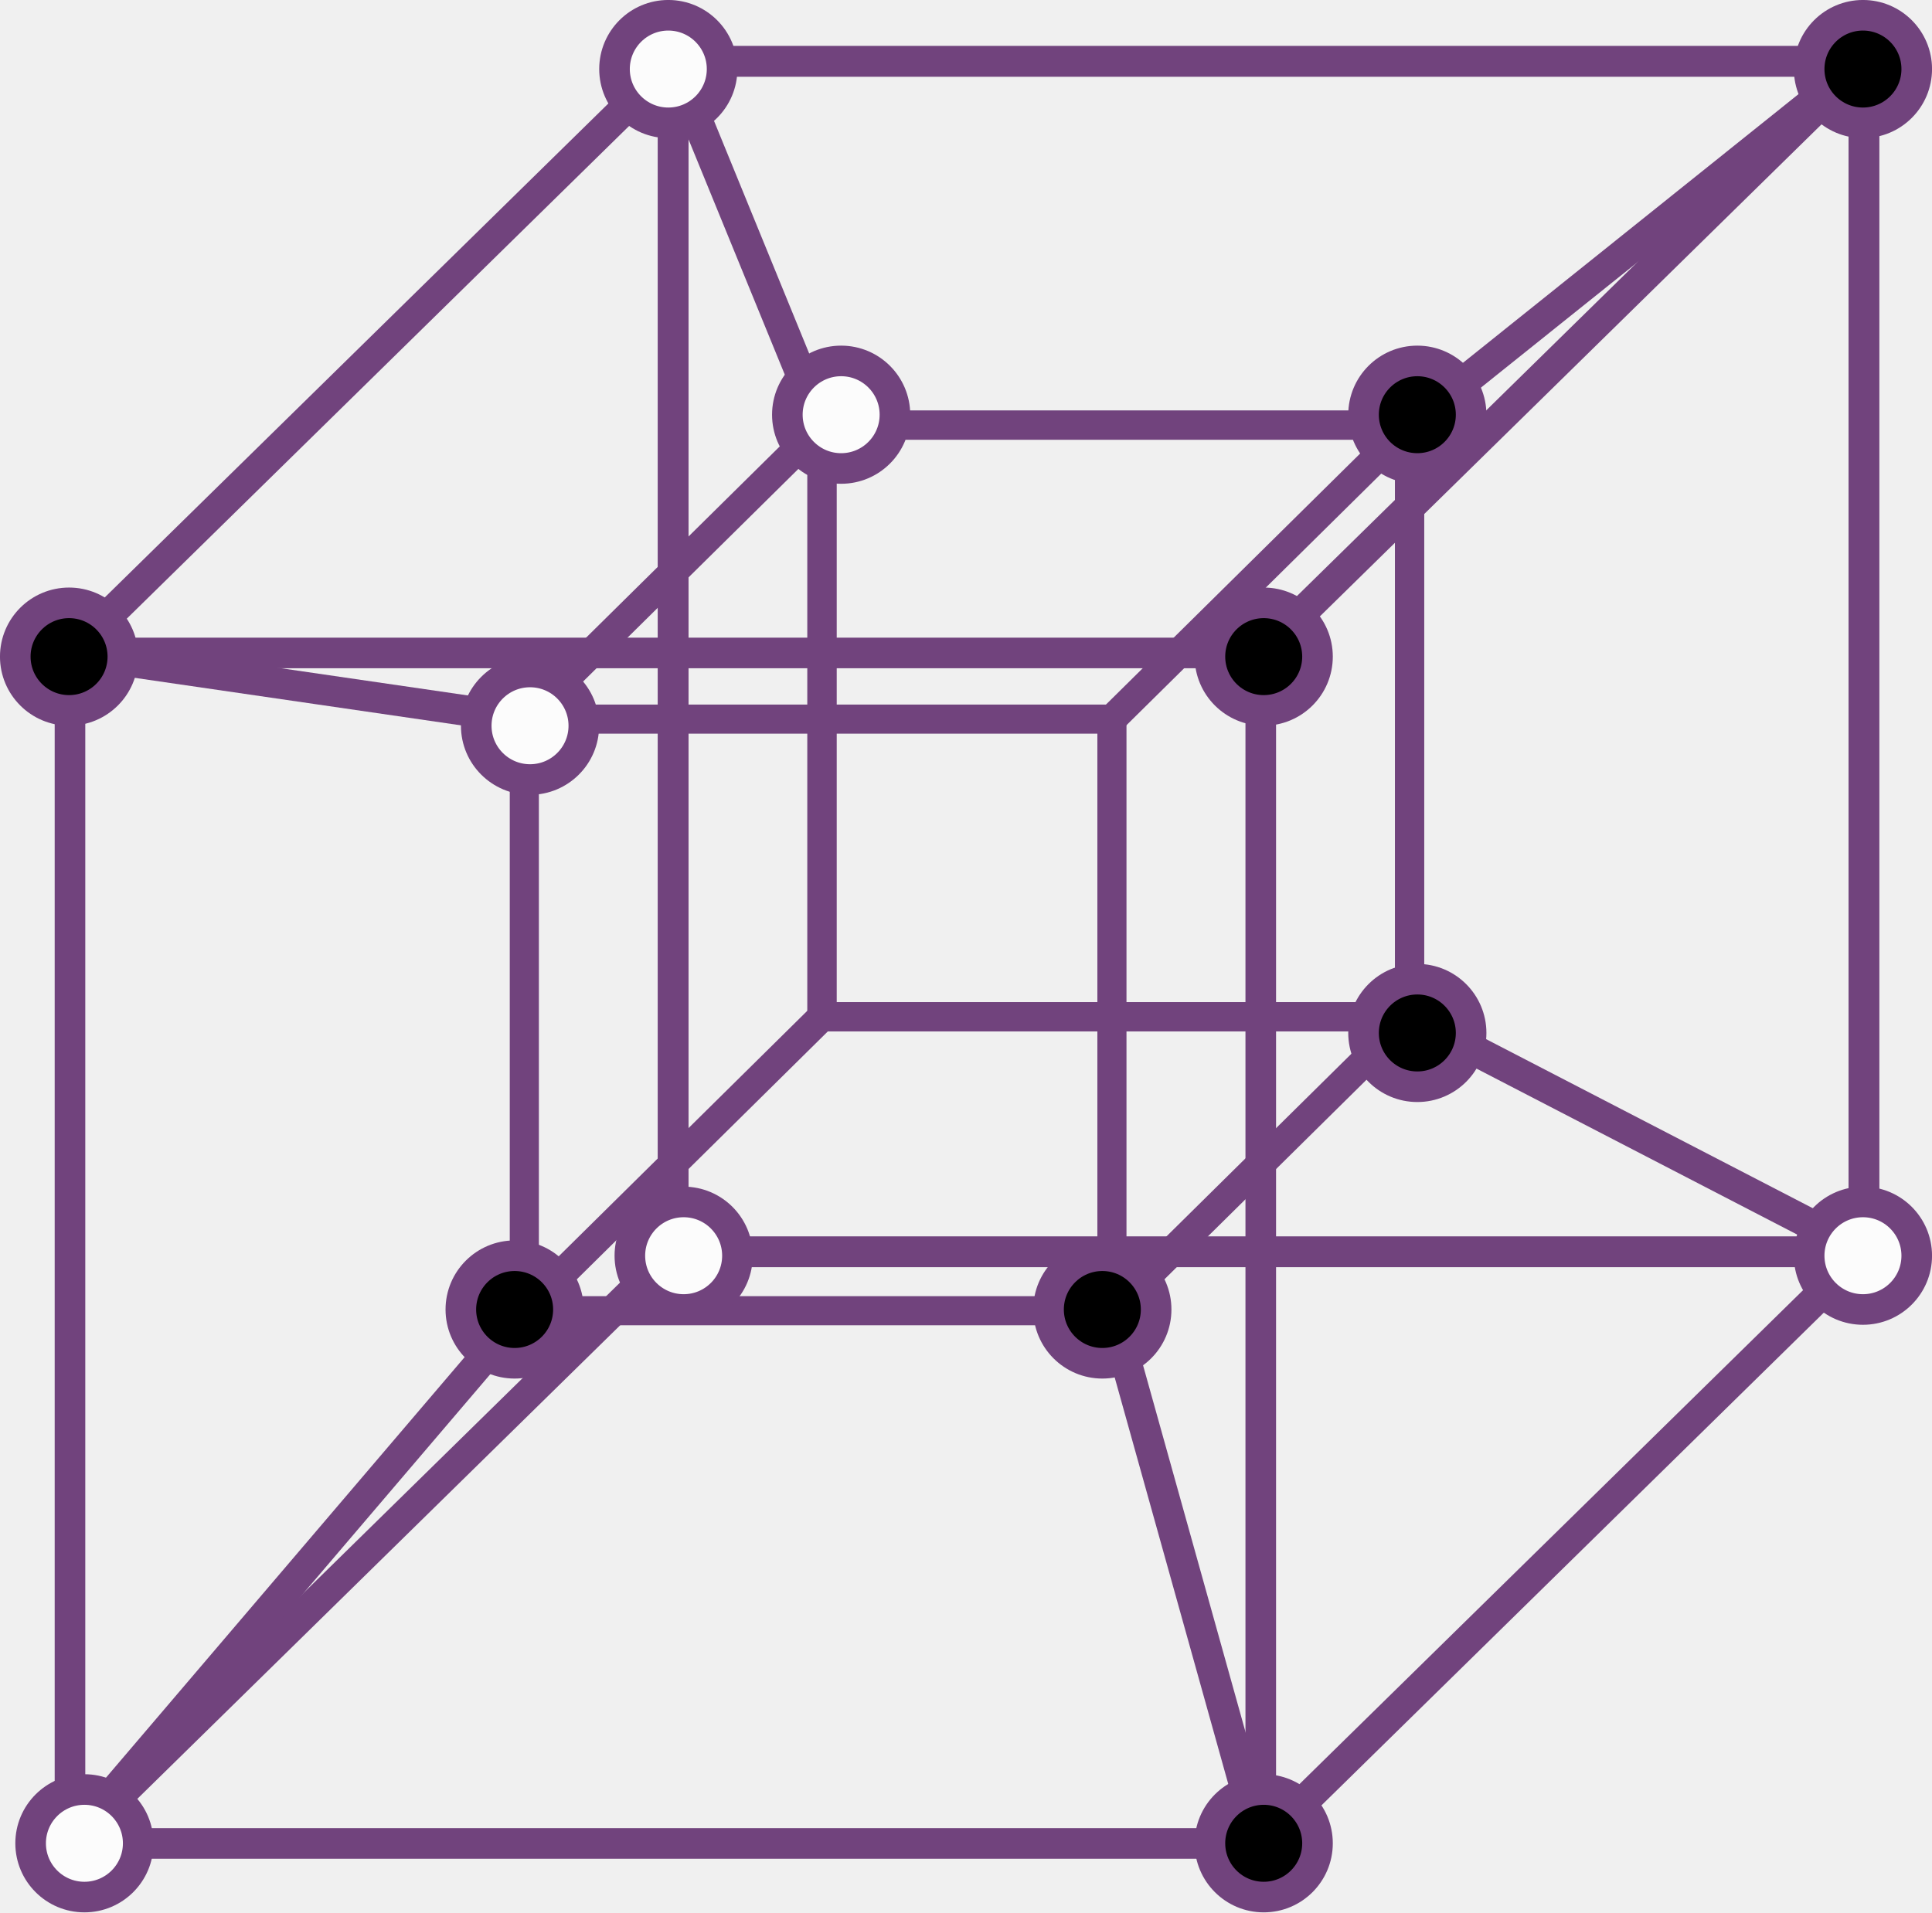
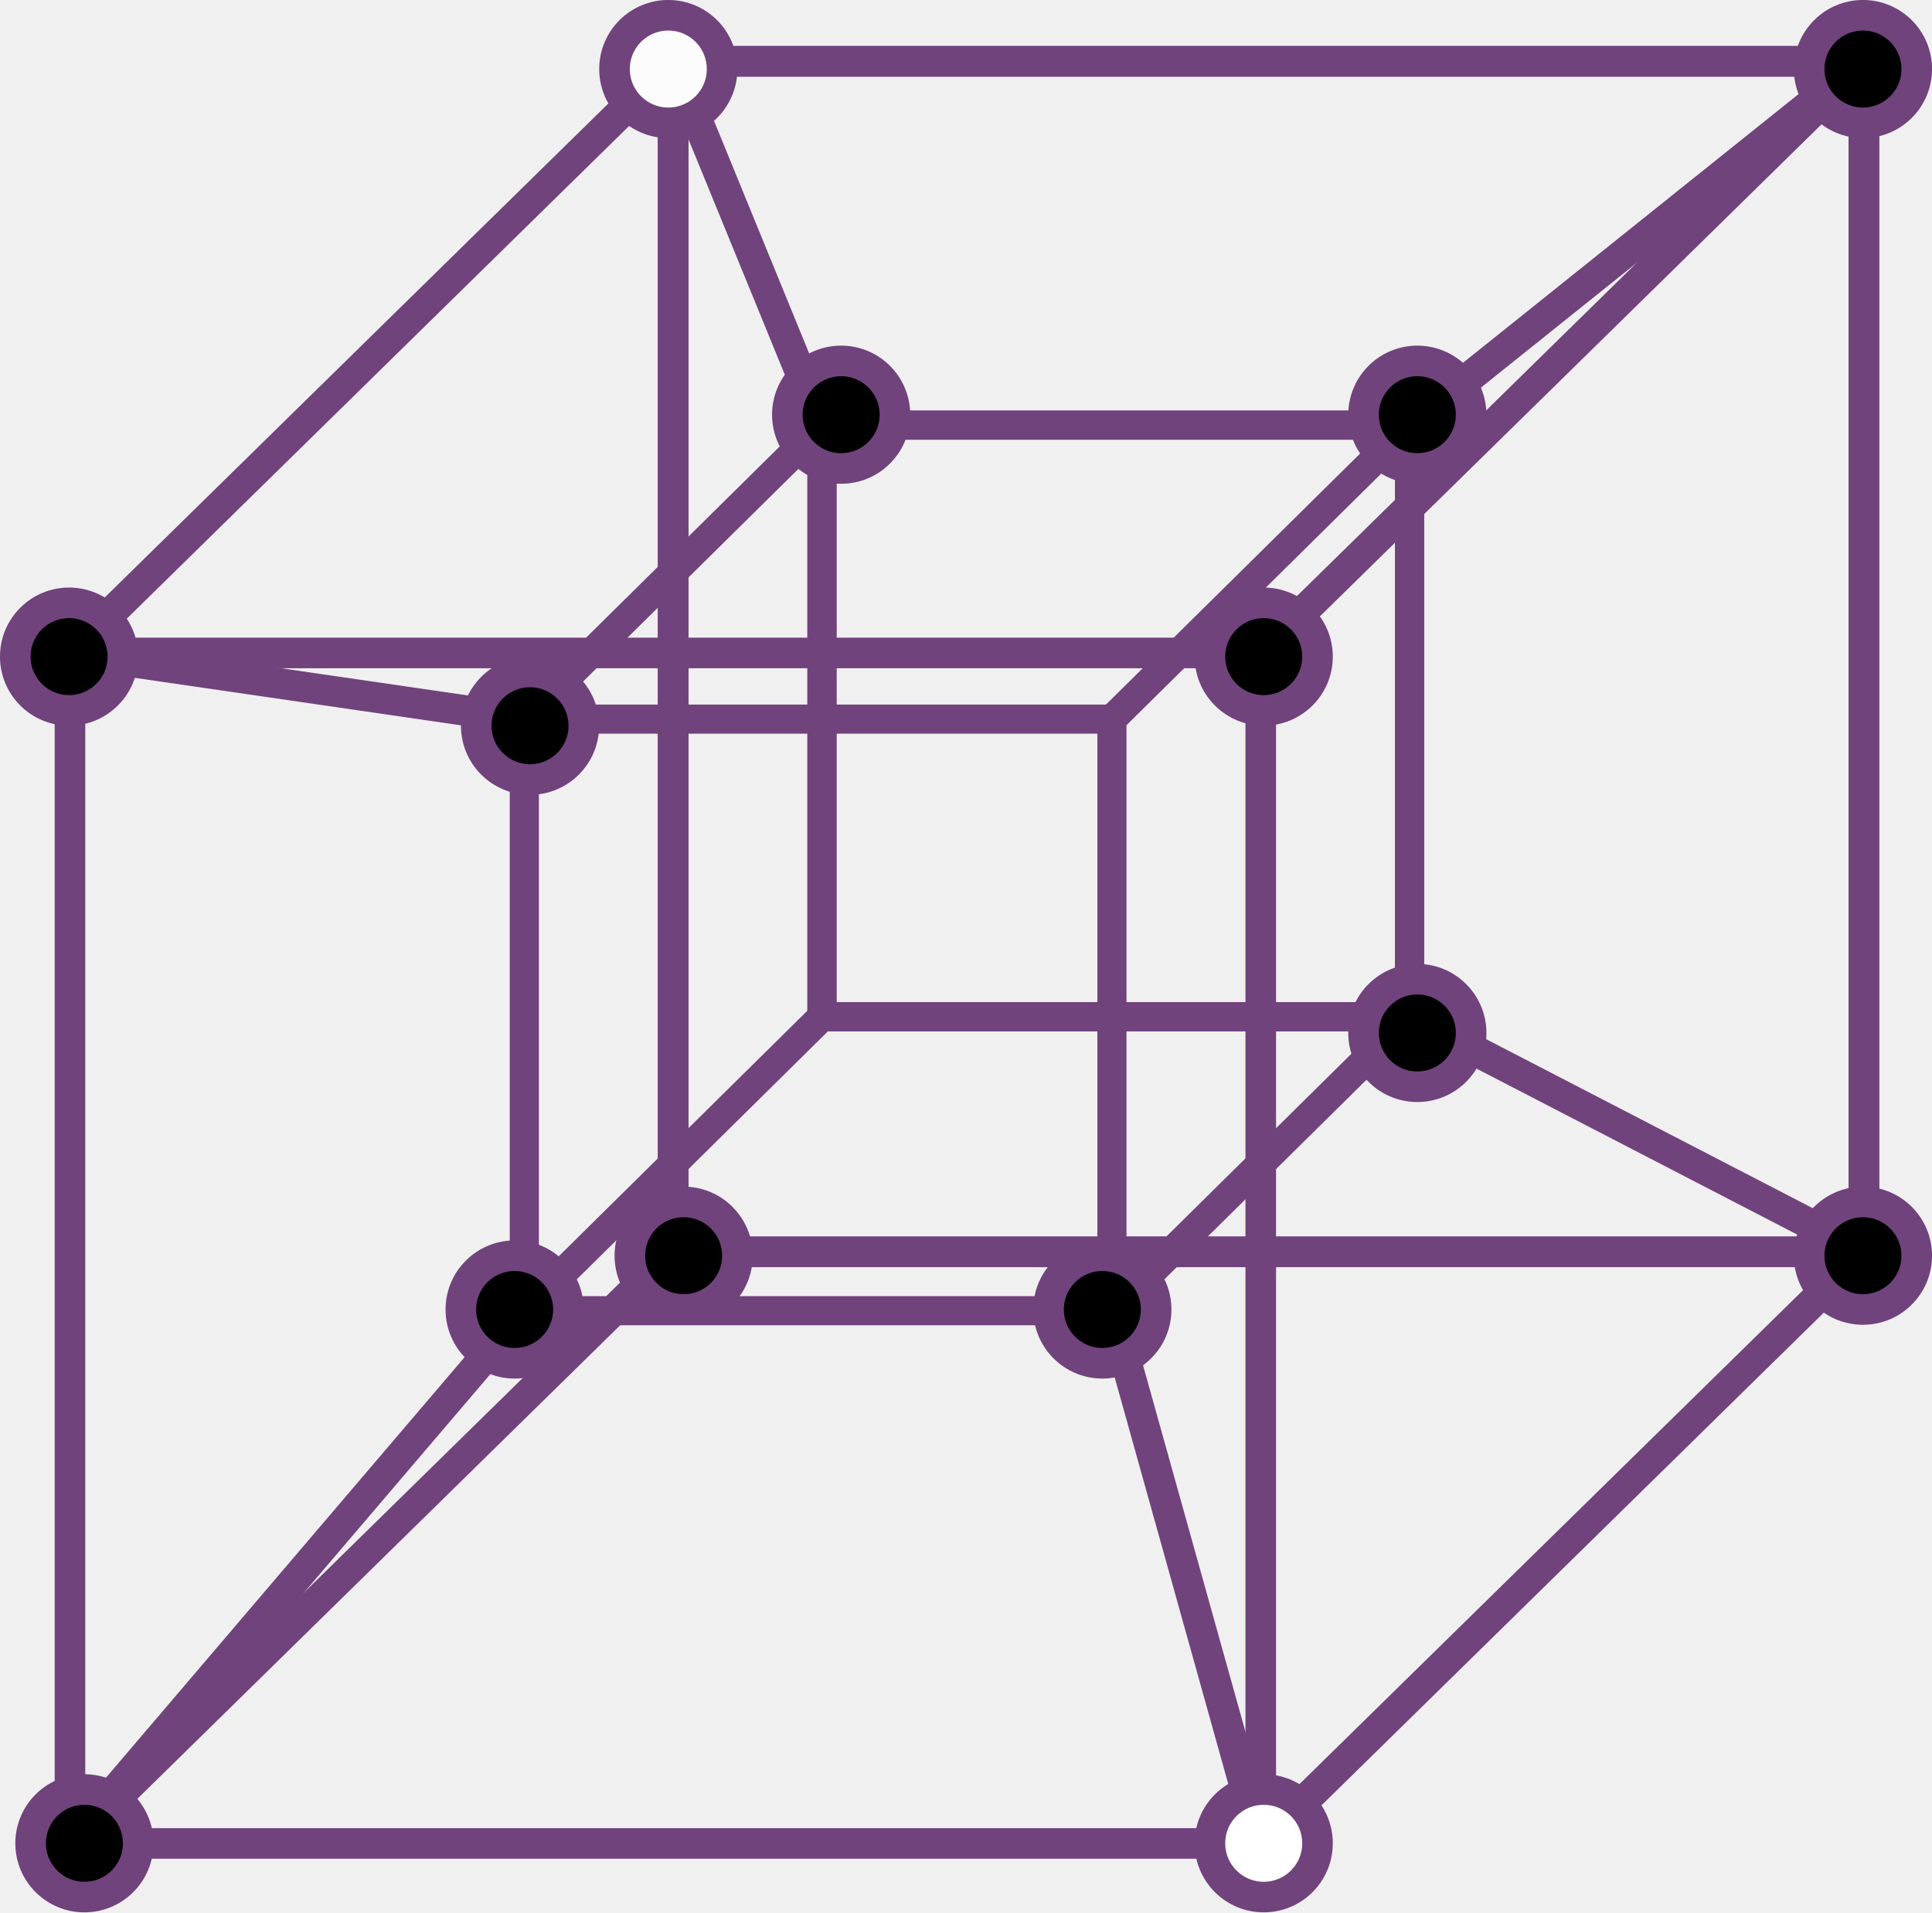
<svg xmlns="http://www.w3.org/2000/svg" id="svg5" version="1.1" viewBox="0 0 37.893 37.516" height="37.516mm" width="37.893mm">
  <defs id="defs2" />
  <g id="layer1" transform="translate(-49.88435,8.229643)">
    <rect style="opacity:1;fill:#93c684;fill-opacity:1;stroke:#437d78;stroke-width:0.4;stroke-dasharray:none;stroke-opacity:1" id="rect49362" width="23.807" height="12.054" x="46.421" y="67.383" ry="2.26" />
    <rect style="opacity:1;fill:#7c9aa1;fill-opacity:1;stroke:#437d78;stroke-width:0.4;stroke-dasharray:none;stroke-opacity:1" id="rect55101" width="43.521" height="25.764" x="86.063" y="60.528" ry="3.014" />
    <rect style="opacity:1;fill:#93c684;fill-opacity:1;stroke:#437d78;stroke-width:0.4;stroke-dasharray:none;stroke-opacity:1" id="rect49374" width="23.807" height="12.054" x="94.94" y="67.383" ry="1.507" />
    <text xml:space="preserve" style="font-style:normal;font-variant:normal;font-weight:normal;font-stretch:normal;font-size:9.444px;line-height:1.25;font-family:'Apple Chancery';-inkscape-font-specification:'Apple Chancery';fill:#305a57;fill-opacity:1;stroke-width:0.236" x="103.324" y="76.607" id="text49380">
      <tspan id="tspan49378" style="font-style:normal;font-variant:normal;font-weight:normal;font-stretch:normal;font-family:'Apple Chancery';-inkscape-font-specification:'Apple Chancery';fill:#305a57;fill-opacity:1;stroke-width:0.236" x="103.324" y="76.607">C</tspan>
    </text>
    <text xml:space="preserve" style="font-style:normal;font-variant:normal;font-weight:normal;font-stretch:normal;font-size:7.769px;line-height:1.25;font-family:'Apple Chancery';-inkscape-font-specification:'Apple Chancery';fill:#305a57;fill-opacity:1;stroke-width:0.194" x="53.596" y="76.033" id="text49396">
      <tspan id="tspan49394" style="font-style:normal;font-variant:normal;font-weight:normal;font-stretch:normal;font-family:'Apple Chancery';-inkscape-font-specification:'Apple Chancery';fill:#305a57;fill-opacity:1;stroke-width:0.194" x="53.596" y="76.033">H<tspan style="font-style:normal;font-variant:normal;font-weight:normal;font-stretch:normal;font-size:5.05px;font-family:'CMU Serif';-inkscape-font-specification:'CMU Serif';baseline-shift:sub;fill:#305a57;fill-opacity:1;stroke-width:0.194" id="tspan49398" />
      </tspan>
    </text>
    <path style="opacity:1;fill:#437d78;fill-opacity:1;stroke:#437d78;stroke-width:0.684;stroke-dasharray:none;stroke-opacity:1" d="M 70.392,73.747 H 93.619" id="path49578" />
    <path style="opacity:1;fill:#437d78;fill-opacity:1;stroke:#437d78;stroke-width:0.7;stroke-dasharray:none;stroke-opacity:1" id="path49632" d="m 195.366,102.095 -41.193,0 20.597,-35.674 z" transform="matrix(0,0.08667255,-0.1463615,0,104.7971,58.58903)" />
    <text xml:space="preserve" style="font-style:normal;font-variant:normal;font-weight:normal;font-stretch:normal;font-size:9.444px;line-height:1.25;font-family:'Apple Chancery';-inkscape-font-specification:'Apple Chancery';fill:#437d78;fill-opacity:1;stroke-width:0.236" x="74.001" y="70.281" id="text49649">
      <tspan id="tspan49647" style="font-style:normal;font-variant:normal;font-weight:normal;font-stretch:normal;font-family:'Apple Chancery';-inkscape-font-specification:'Apple Chancery';fill:#437d78;fill-opacity:1;stroke-width:0.236" x="74.001" y="70.281">U</tspan>
    </text>
    <path style="opacity:1;fill:#437d78;fill-opacity:1;stroke:#437d78;stroke-width:0.684;stroke-dasharray:none;stroke-opacity:1" d="M 70.392,73.747 H 93.619" id="path50422" />
    <text xml:space="preserve" style="font-style:normal;font-variant:normal;font-weight:normal;font-stretch:normal;font-size:5.302px;line-height:1.25;font-family:'Apple Chancery';-inkscape-font-specification:'Apple Chancery';fill:#305a57;fill-opacity:1;stroke-width:0.133" x="60.565" y="77.266" id="text52059">
      <tspan id="tspan52057" style="font-style:normal;font-variant:normal;font-weight:normal;font-stretch:normal;font-family:'CMU Serif';-inkscape-font-specification:'CMU Serif';fill:#305a57;fill-opacity:1;stroke-width:0.133" x="60.565" y="77.266">0</tspan>
    </text>
    <text xml:space="preserve" style="font-style:normal;font-variant:normal;font-weight:normal;font-stretch:normal;font-size:7.686px;line-height:1.25;font-family:'Apple Chancery';-inkscape-font-specification:'Apple Chancery';fill:#305a57;fill-opacity:1;stroke-width:0.192" x="120.574" y="75.828" id="text55105">
      <tspan id="tspan55103" style="font-style:normal;font-variant:normal;font-weight:normal;font-stretch:normal;font-family:'Apple Chancery';-inkscape-font-specification:'Apple Chancery';fill:#305a57;fill-opacity:1;stroke-width:0.192" x="120.574" y="75.828">H</tspan>
    </text>
    <rect style="opacity:1;fill:#93c684;fill-opacity:1;stroke:#437d78;stroke-width:0.4;stroke-dasharray:none;stroke-opacity:1" id="rect60245" width="23.807" height="12.054" x="46.421" y="104.45" ry="1.808" />
    <rect style="opacity:1;fill:#93c684;fill-opacity:1;stroke:#437d78;stroke-width:0.4;stroke-dasharray:none;stroke-opacity:1" id="rect60247" width="23.807" height="12.054" x="94.94" y="104.45" ry="2.11" />
    <text xml:space="preserve" style="font-style:normal;font-variant:normal;font-weight:normal;font-stretch:normal;font-size:9.444px;line-height:1.25;font-family:'Apple Chancery';-inkscape-font-specification:'Apple Chancery';fill:#305a57;fill-opacity:1;stroke-width:0.236" x="103.324" y="113.674" id="text60251">
      <tspan id="tspan60249" style="font-style:normal;font-variant:normal;font-weight:normal;font-stretch:normal;font-family:'Apple Chancery';-inkscape-font-specification:'Apple Chancery';fill:#305a57;fill-opacity:1;stroke-width:0.236" x="103.324" y="113.674">C</tspan>
    </text>
    <path style="opacity:1;fill:#437d78;fill-opacity:1;stroke:#437d78;stroke-width:0.684;stroke-dasharray:none;stroke-opacity:1" d="M 70.392,110.814 H 93.619" id="path60259" />
    <path style="opacity:1;fill:#437d78;fill-opacity:1;stroke:#437d78;stroke-width:0.7;stroke-dasharray:none;stroke-opacity:1" id="path60261" d="m 195.366,102.095 -41.193,0 20.597,-35.674 z" transform="matrix(0,0.08667255,-0.1463615,0,104.7971,95.65605)" />
    <text xml:space="preserve" style="font-style:normal;font-variant:normal;font-weight:normal;font-stretch:normal;font-size:9.444px;line-height:1.25;font-family:'Apple Chancery';-inkscape-font-specification:'Apple Chancery';fill:#437d78;fill-opacity:1;stroke-width:0.236" x="76.563" y="106.594" id="text60265">
      <tspan id="tspan60263" style="font-style:normal;font-variant:normal;font-weight:normal;font-stretch:normal;font-family:'Apple Chancery';-inkscape-font-specification:'Apple Chancery';fill:#437d78;fill-opacity:1;stroke-width:0.236" x="76.563" y="106.594">E</tspan>
    </text>
    <path style="opacity:1;fill:#437d78;fill-opacity:1;stroke:#437d78;stroke-width:0.684;stroke-dasharray:none;stroke-opacity:1" d="M 70.392,110.814 H 93.619" id="path60267" />
    <g id="g60282" transform="rotate(90,81.82979,90.91412)">
      <path style="opacity:1;fill:#437d78;fill-opacity:1;stroke:#437d78;stroke-width:0.684;stroke-dasharray:none;stroke-opacity:1" d="M 70.392,115.334 H 93.619" id="path60273" />
      <path style="opacity:1;fill:#437d78;fill-opacity:1;stroke:#437d78;stroke-width:0.7;stroke-dasharray:none;stroke-opacity:1" id="path60275" d="m 195.366,102.095 -41.193,0 20.597,-35.674 z" transform="matrix(0,0.08667255,-0.1463615,0,104.7971,100.1764)" />
      <path style="opacity:1;fill:#437d78;fill-opacity:1;stroke:#437d78;stroke-width:0.684;stroke-dasharray:none;stroke-opacity:1" d="M 70.392,115.334 H 93.619" id="path60277" />
    </g>
    <g id="g60290" transform="matrix(0,-1,-1,0,222.7693,174.6545)">
      <path style="opacity:1;fill:#437d78;fill-opacity:1;stroke:#437d78;stroke-width:0.684;stroke-dasharray:none;stroke-opacity:1" d="M 70.392,115.334 H 93.619" id="path60284" />
      <path style="opacity:1;fill:#437d78;fill-opacity:1;stroke:#437d78;stroke-width:0.7;stroke-dasharray:none;stroke-opacity:1" id="path60286" d="m 195.366,102.095 -41.193,0 20.597,-35.674 z" transform="matrix(0,0.08667255,-0.1463615,0,104.7971,100.1764)" />
      <path style="opacity:1;fill:#437d78;fill-opacity:1;stroke:#437d78;stroke-width:0.684;stroke-dasharray:none;stroke-opacity:1" d="M 70.392,115.334 H 93.619" id="path60288" />
    </g>
    <text xml:space="preserve" style="font-style:normal;font-variant:normal;font-weight:normal;font-stretch:normal;font-size:9.444px;line-height:1.25;font-family:'Apple Chancery';-inkscape-font-specification:'Apple Chancery';fill:#305a57;fill-opacity:1;stroke-width:0.236" x="54.203" y="113.674" id="text60294">
      <tspan id="tspan60292" style="font-style:normal;font-variant:normal;font-weight:normal;font-stretch:normal;font-family:'Apple Chancery';-inkscape-font-specification:'Apple Chancery';fill:#305a57;fill-opacity:1;stroke-width:0.236" x="54.203" y="113.674">C</tspan>
    </text>
    <text xml:space="preserve" style="font-style:normal;font-variant:normal;font-weight:normal;font-stretch:normal;font-size:9.444px;line-height:1.25;font-family:'Apple Chancery';-inkscape-font-specification:'Apple Chancery';fill:#437d78;fill-opacity:1;stroke-width:0.236" x="43.865" y="96.65" id="text60338">
      <tspan id="tspan60336" style="font-style:normal;font-variant:normal;font-weight:normal;font-stretch:normal;font-family:'Apple Chancery';-inkscape-font-specification:'Apple Chancery';fill:#437d78;fill-opacity:1;stroke-width:0.236" x="43.865" y="96.65">U</tspan>
    </text>
    <text xml:space="preserve" style="font-style:normal;font-variant:normal;font-weight:normal;font-stretch:normal;font-size:9.444px;line-height:1.25;font-family:'Apple Chancery';-inkscape-font-specification:'Apple Chancery';fill:#437d78;fill-opacity:1;stroke-width:0.236" x="110.917" y="96.8" id="text60342">
      <tspan id="tspan60340" style="font-style:normal;font-variant:normal;font-weight:normal;font-stretch:normal;font-family:'Apple Chancery';-inkscape-font-specification:'Apple Chancery';fill:#437d78;fill-opacity:1;stroke-width:0.236" x="110.917" y="96.8">R</tspan>
    </text>
    <rect style="fill:none;fill-opacity:1;stroke:#71437d;stroke-width:0.6;stroke-dasharray:none;stroke-opacity:1" id="rect73320" width="23.355" height="23.355" x="51.257" y="4.58" />
    <rect style="fill:none;fill-opacity:1;stroke:#71437d;stroke-width:0.6;stroke-dasharray:none;stroke-opacity:1" id="rect74102" width="23.355" height="23.355" x="63.087" y="-7.026" />
    <rect style="fill:none;fill-opacity:1;stroke:#71437d;stroke-width:0.6;stroke-dasharray:none;stroke-opacity:1" id="rect74104" width="23.355" height="23.355" x="63.087" y="-7.026" />
    <path style="fill:none;fill-opacity:1;stroke:#71437d;stroke-width:0.6;stroke-dasharray:none;stroke-opacity:1" d="M 51.257,4.58 63.087,-7.026" id="path74169" />
    <path style="fill:none;fill-opacity:1;stroke:#71437d;stroke-width:0.6;stroke-dasharray:none;stroke-opacity:1" d="m 74.612,4.58 11.83,-11.606" id="path74171" />
    <path style="fill:none;fill-opacity:1;stroke:#71437d;stroke-width:0.6;stroke-dasharray:none;stroke-opacity:1" d="M 86.442,16.33 74.612,27.936" id="path74173" />
    <path style="fill:none;fill-opacity:1;stroke:#71437d;stroke-width:0.6;stroke-dasharray:none;stroke-opacity:1" d="M 63.087,16.33 51.257,27.936" id="path74175" />
    <rect style="fill:none;fill-opacity:1;stroke:#71437d;stroke-width:0.571;stroke-dasharray:none;stroke-opacity:1" id="rect74228" width="11.525" height="11.606" x="60.168" y="5.878" />
    <rect style="fill:none;fill-opacity:1;stroke:#71437d;stroke-width:0.571;stroke-dasharray:none;stroke-opacity:1" id="rect74230" width="11.525" height="11.606" x="66.006" y="0.111" />
    <rect style="fill:none;fill-opacity:1;stroke:#71437d;stroke-width:0.571;stroke-dasharray:none;stroke-opacity:1" id="rect74232" width="11.525" height="11.606" x="66.006" y="0.111" />
    <path style="fill:none;fill-opacity:1;stroke:#71437d;stroke-width:0.571;stroke-dasharray:none;stroke-opacity:1" d="M 60.168,5.878 66.006,0.111" id="path74234" />
    <path style="fill:none;fill-opacity:1;stroke:#71437d;stroke-width:0.571;stroke-dasharray:none;stroke-opacity:1" d="M 71.693,5.878 77.531,0.111" id="path74236" />
    <path style="fill:none;fill-opacity:1;stroke:#71437d;stroke-width:0.571;stroke-dasharray:none;stroke-opacity:1" d="m 77.531,11.717 -5.838,5.767" id="path74238" />
    <path style="fill:none;fill-opacity:1;stroke:#71437d;stroke-width:0.571;stroke-dasharray:none;stroke-opacity:1" d="m 66.006,11.717 -5.838,5.767" id="path74240" />
    <path style="fill:none;fill-opacity:1;stroke:#71437d;stroke-width:0.6;stroke-dasharray:none;stroke-opacity:1" d="M 66.006,0.111 63.087,-7.026 h 10e-7" id="path74364" />
    <path style="fill:none;fill-opacity:1;stroke:#71437d;stroke-width:0.6;stroke-dasharray:none;stroke-opacity:1" d="M 60.168,5.878 51.257,4.58" id="path74366" />
    <path style="fill:none;fill-opacity:1;stroke:#71437d;stroke-width:0.6;stroke-dasharray:none;stroke-opacity:1" d="m 60.168,17.484 -8.911,10.451" id="path74368" />
    <path style="fill:none;fill-opacity:1;stroke:#71437d;stroke-width:0.6;stroke-dasharray:none;stroke-opacity:1" d="m 71.693,17.484 2.919,10.451" id="path74370" />
    <path style="fill:none;fill-opacity:1;stroke:#71437d;stroke-width:0.6;stroke-dasharray:none;stroke-opacity:1" d="m 77.531,11.717 8.911,4.613" id="path74372" />
    <path style="fill:none;fill-opacity:1;stroke:#71437d;stroke-width:0.6;stroke-dasharray:none;stroke-opacity:1" d="M 77.531,0.111 86.442,-7.026" id="path74374" />
    <circle style="fill:#fcfcfc;fill-opacity:1;stroke:#71437d;stroke-width:0.6;stroke-dasharray:none;stroke-opacity:1" id="path74430" cx="62.992" cy="-6.875" r="1.055" />
    <circle style="fill:#000000;fill-opacity:1;stroke:#71437d;stroke-width:0.6;stroke-dasharray:none;stroke-opacity:1" id="circle74707" cx="86.423" cy="-6.875" r="1.055" />
-     <circle style="fill:#fcfcfc;fill-opacity:1;stroke:#71437d;stroke-width:0.6;stroke-dasharray:none;stroke-opacity:1" id="circle74709" cx="86.423" cy="16.405" r="1.055" />
-     <circle style="fill:#fcfcfc;fill-opacity:1;stroke:#71437d;stroke-width:0.6;stroke-dasharray:none;stroke-opacity:1" id="circle74711" cx="63.293" cy="16.405" r="1.055" />
+     <circle style="fill:#000000;fill-opacity:1;stroke:#71437d;stroke-width:0.6;stroke-dasharray:none;stroke-opacity:1" id="circle74709" cx="86.423" cy="16.405" r="1.055" />
+     <circle style="fill:#000000;fill-opacity:1;stroke:#71437d;stroke-width:0.6;stroke-dasharray:none;stroke-opacity:1" id="circle74711" cx="63.293" cy="16.405" r="1.055" />
    <circle style="fill:#000000;fill-opacity:1;stroke:#71437d;stroke-width:0.6;stroke-dasharray:none;stroke-opacity:1" id="circle74715" cx="51.239" cy="4.652" r="1.055" />
    <circle style="fill:#000000;fill-opacity:1;stroke:#71437d;stroke-width:0.6;stroke-dasharray:none;stroke-opacity:1" id="circle74717" cx="74.67" cy="4.652" r="1.055" />
-     <circle style="fill:#000000;fill-opacity:1;stroke:#71437d;stroke-width:0.6;stroke-dasharray:none;stroke-opacity:1" id="circle74719" cx="74.67" cy="27.932" r="1.055" />
-     <circle style="fill:#fcfcfc;fill-opacity:1;stroke:#71437d;stroke-width:0.6;stroke-dasharray:none;stroke-opacity:1" id="circle74721" cx="51.54" cy="27.932" r="1.055" />
-     <circle style="fill:#fcfcfc;fill-opacity:1;stroke:#71437d;stroke-width:0.6;stroke-dasharray:none;stroke-opacity:1" id="circle74795" cx="60.28" cy="6.008" r="1.055" />
-     <circle style="fill:#fcfcfc;fill-opacity:1;stroke:#71437d;stroke-width:0.6;stroke-dasharray:none;stroke-opacity:1" id="circle74797" cx="66.382" cy="-0.094" r="1.055" />
+     <circle style="fill:#ffffff;fill-opacity:1;stroke:#71437d;stroke-width:0.6;stroke-dasharray:none;stroke-opacity:1" id="circle74719" cx="74.67" cy="27.932" r="1.055" />
+     <circle style="fill:#000000;fill-opacity:1;stroke:#71437d;stroke-width:0.6;stroke-dasharray:none;stroke-opacity:1" id="circle74721" cx="51.54" cy="27.932" r="1.055" />
+     <circle style="fill:#000000;fill-opacity:1;stroke:#71437d;stroke-width:0.6;stroke-dasharray:none;stroke-opacity:1" id="circle74795" cx="60.28" cy="6.008" r="1.055" />
+     <circle style="fill:#000000;fill-opacity:1;stroke:#71437d;stroke-width:0.6;stroke-dasharray:none;stroke-opacity:1" id="circle74797" cx="66.382" cy="-0.094" r="1.055" />
    <circle style="fill:#000000;fill-opacity:1;stroke:#71437d;stroke-width:0.6;stroke-dasharray:none;stroke-opacity:1" id="circle74799" cx="77.683" cy="-0.094" r="1.055" />
    <circle style="fill:#000000;fill-opacity:1;stroke:#71437d;stroke-width:0.6;stroke-dasharray:none;stroke-opacity:1" id="circle74801" cx="77.683" cy="12.035" r="1.055" />
    <circle style="fill:#000000;fill-opacity:1;stroke:#71437d;stroke-width:0.6;stroke-dasharray:none;stroke-opacity:1" id="circle74803" cx="71.505" cy="17.46" r="1.055" />
    <circle style="fill:#000000;fill-opacity:1;stroke:#71437d;stroke-width:0.6;stroke-dasharray:none;stroke-opacity:1" id="circle74805" cx="59.978" cy="17.46" r="1.055" />
  </g>
</svg>
